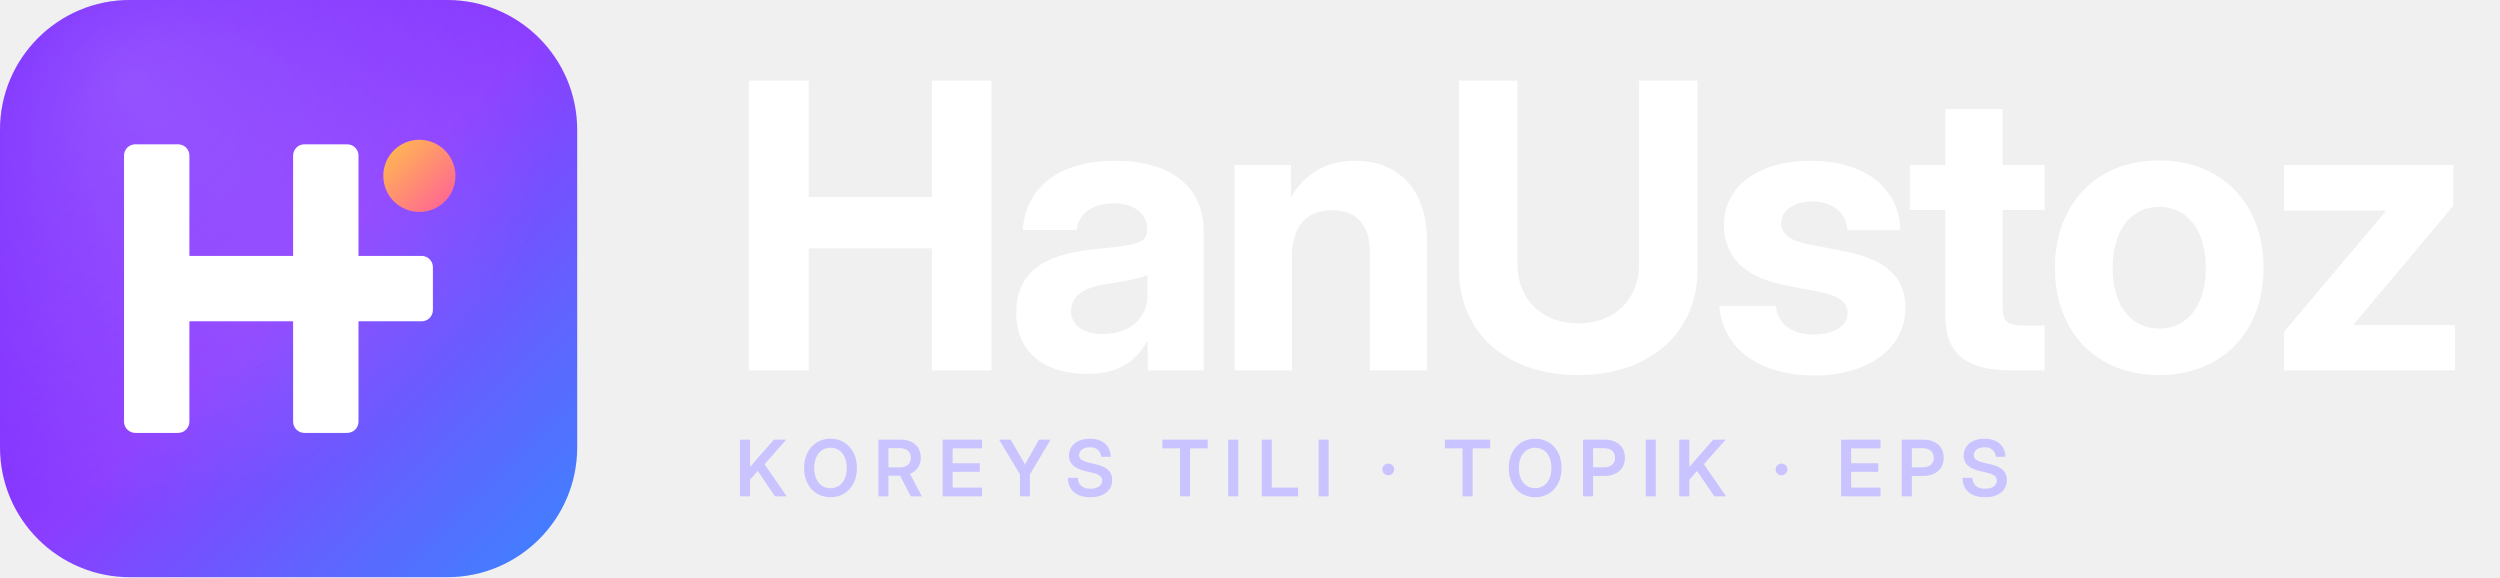
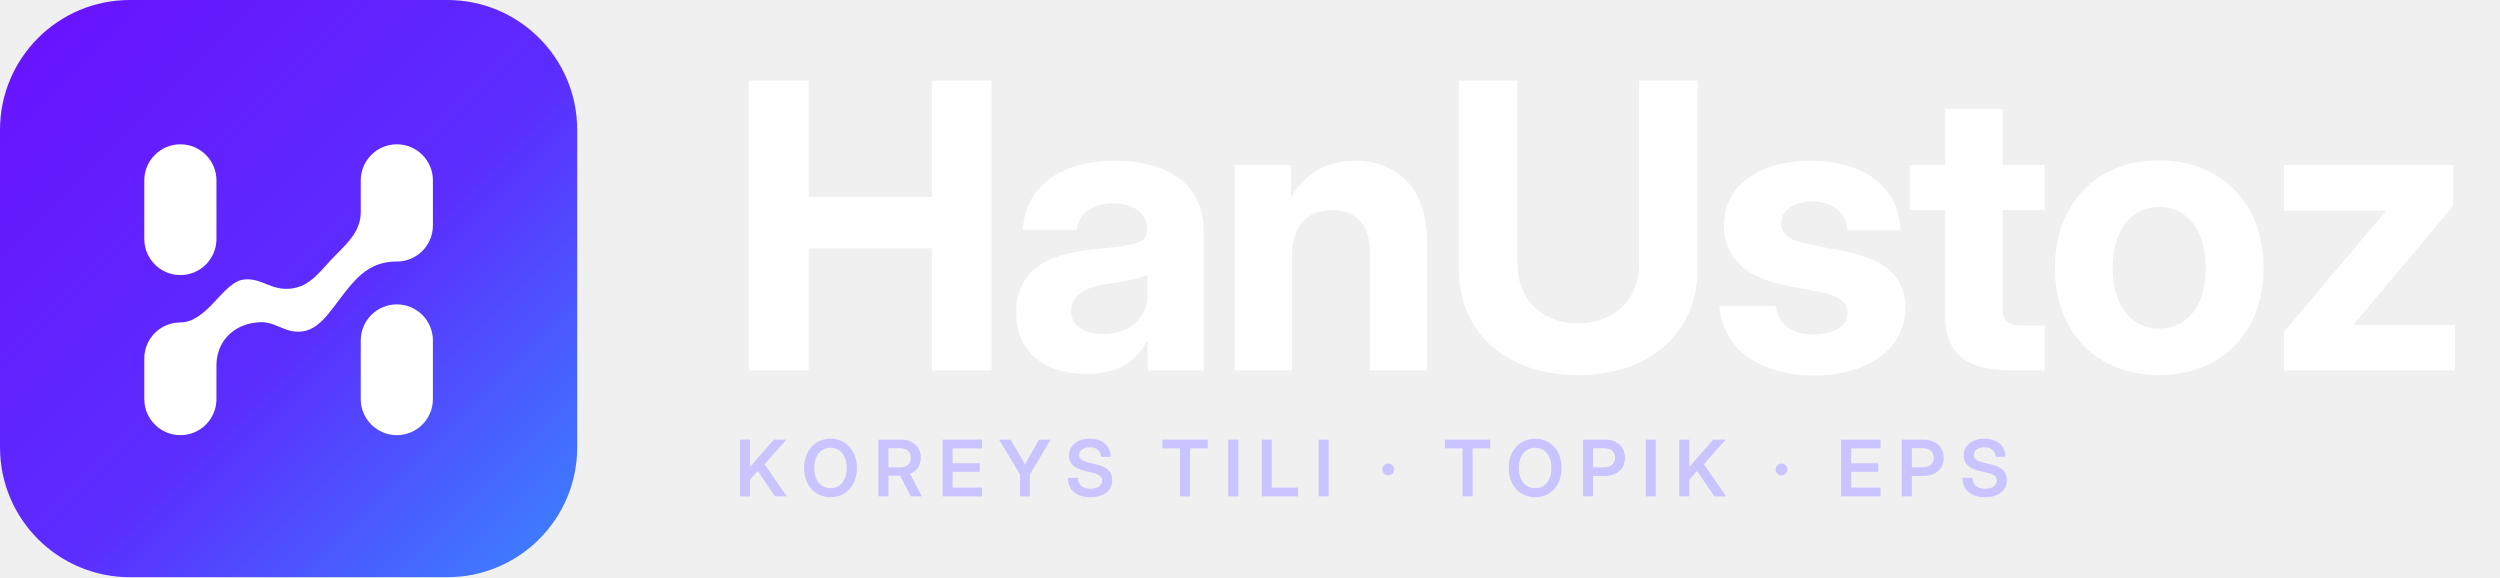
<svg xmlns="http://www.w3.org/2000/svg" width="693" height="160" viewBox="0 0 693 160">
  <defs>
    <linearGradient id="hq-bg" x1="0" y1="0" x2="1" y2="1">
      <stop offset="0" stop-color="#6a11ff" />
-       <stop offset=".5" stop-color="#8b3dff" />
+       <stop offset=".55" stop-color="#5b2dff" />
      <stop offset="1" stop-color="#3a86ff" />
-     </linearGradient>
-     <radialGradient id="hq-glow" cx=".22" cy=".14" r=".75">
-       <stop offset="0" stop-color="#fff" stop-opacity=".22" />
-       <stop offset="1" stop-color="#fff" stop-opacity="0" />
-     </radialGradient>
-     <linearGradient id="hq-sun" x1="0" y1="0" x2="1" y2="1">
-       <stop offset="0" stop-color="#ffc04a" />
-       <stop offset="1" stop-color="#ff5c9a" />
    </linearGradient>
  </defs>
  <rect width="160" height="160" rx="36" fill="url(#hq-bg)" />
-   <rect width="160" height="160" rx="36" fill="url(#hq-glow)" />
-   <g transform="translate(0.00 0.00) scale(0.3125)">
-     <g fill="#ffffff">
-       <rect x="110" y="128" width="58" height="256" rx="10" />
-       <rect x="260" y="128" width="58" height="256" rx="10" />
-       <rect x="110" y="227" width="274" height="58" rx="10" />
-     </g>
-     <circle cx="372" cy="156" r="32" fill="url(#hq-sun)" />
+   <g transform="translate(0.00 0.00) scale(0.3125)" fill="#ffffff">
+     <rect x="128" y="128" width="64" height="116" rx="32" />
+     <rect x="320" y="270" width="64" height="116" rx="32" />
+     <path d="M128 354 A32 32 0 0 0 192 354 V324 C192 304 206 288 228 286 C244 284 252 296 268 294 C286 292 296 270 312 252 C324 238 336 232 352 232 A32 32 0 0 0 384 200 V160 A32 32 0 0 0 320 160 V188 C320 204 310 214 298 226 C284 240 276 254 258 256 C240 258 232 246 216 248 C198 250 184 286 160 286 A32 32 0 0 0 128 318 Z" />
  </g>
  <g transform="translate(201.60 102.68)">
    <path d="M5.98 0.00L22.59 0.00L22.59 -33.85L56.71 -33.85L56.71 0.00L73.26 0.00L73.26 -80.32L56.71 -80.32L56.71 -48.08L22.59 -48.08L22.59 -80.32L5.98 -80.32ZM99.66 0.97C108.40 0.97 113.30 -2.48 116.32 -8.03L116.54 -8.03L116.54 0.00L132.06 0.00L132.06 -38.60C132.06 -50.78 123.11 -58.11 107.53 -58.11C91.90 -58.11 82.63 -50.67 81.93 -38.92L96.86 -38.92C97.24 -43.29 101.12 -46.31 107.05 -46.31C112.87 -46.31 116.38 -43.39 116.38 -39.19L116.38 -38.81C116.38 -35.15 112.71 -34.66 102.31 -33.64C90.45 -32.56 80.10 -28.89 80.10 -16.06C80.10 -4.69 88.29 0.97 99.66 0.97ZM104.08 -10.08C98.75 -10.08 95.30 -12.45 95.30 -16.50C95.30 -21.02 99.61 -23.13 105.06 -23.93C110.18 -24.74 114.65 -25.50 116.48 -26.52L116.48 -20.81C116.48 -14.66 111.74 -10.08 104.08 -10.08ZM156.53 -31.64C156.53 -40.48 161.11 -44.42 167.69 -44.42C174.32 -44.42 178.14 -40.38 178.14 -32.72L178.14 0.00L193.99 0.00L193.99 -35.63C193.99 -50.02 186.18 -58.11 174.05 -58.11C165.85 -58.11 160.09 -54.45 156.26 -47.98L156.26 -56.92L140.63 -56.92L140.63 0.00L156.53 0.00Z" fill="#ffffff" />
    <path transform="translate(197.00 0)" d="M38.87 1.29C58.92 1.29 71.96 -10.62 71.96 -27.98L71.96 -80.32L55.74 -80.32L55.74 -29.32C55.74 -19.84 49.11 -13.05 38.87 -13.05C28.68 -13.05 22.05 -19.89 22.05 -29.32L22.05 -80.32L5.82 -80.32L5.82 -27.98C5.82 -10.57 18.81 1.29 38.87 1.29ZM104.35 1.40C119.23 1.40 129.58 -6.04 129.58 -17.41C129.58 -25.77 124.30 -30.73 112.82 -32.99L102.04 -35.09C97.67 -36.01 95.14 -37.90 95.14 -40.81C95.14 -44.20 98.42 -46.84 103.87 -46.84C109.48 -46.84 113.36 -43.45 113.46 -38.87L128.18 -38.87C127.86 -50.73 118.15 -58.11 103.44 -58.11C88.61 -58.11 79.29 -51.00 79.29 -40.21C79.29 -31.37 85.16 -25.77 96.21 -23.61L106.19 -21.67C110.82 -20.75 113.57 -18.97 113.57 -15.96C113.57 -12.45 109.96 -9.97 104.08 -9.97C97.89 -9.97 94.22 -12.94 93.63 -17.90L77.99 -17.90C78.96 -5.66 89.58 1.40 104.35 1.40ZM168.17 -56.92L156.53 -56.92L156.53 -72.45L140.63 -72.45L140.63 -56.92L130.81 -56.92L130.81 -44.47L140.63 -44.47L140.63 -15.09C140.63 -4.74 146.39 0.00 158.90 0.00L168.17 0.00L168.17 -12.45L162.08 -12.45C157.77 -12.45 156.53 -13.69 156.53 -17.57L156.53 -44.47L168.17 -44.47ZM199.91 1.29C217.22 1.29 228.86 -10.57 228.86 -28.41C228.86 -46.25 217.22 -58.22 199.91 -58.22C182.66 -58.22 171.02 -46.25 171.02 -28.41C171.02 -10.57 182.66 1.29 199.91 1.29ZM199.91 -11.59C192.21 -11.59 187.03 -17.84 187.03 -28.41C187.03 -39.03 192.26 -45.34 199.91 -45.34C207.62 -45.34 212.85 -39.03 212.85 -28.41C212.85 -17.84 207.68 -11.59 199.91 -11.59ZM234.51 0.00L281.90 0.00L281.90 -12.56L253.81 -12.56L253.81 -12.72L281.47 -45.66L281.47 -56.92L234.51 -56.92L234.51 -44.31L262.76 -44.31L262.76 -44.15L234.51 -10.67Z" fill="#ffffff" />
  </g>
  <path transform="translate(203.81 137.58)" d="M1.31 0.00L4.09 0.00L4.09 -4.60L6.24 -7.03L11.02 0.00L14.27 0.00L8.12 -8.91L14.16 -15.71L10.73 -15.71L6.55 -10.98C5.73 -10.03 4.91 -9.08 4.09 -8.13L4.09 -15.71L1.31 -15.71ZM26.41 0.25C30.61 0.25 33.73 -2.94 33.73 -7.85C33.73 -12.77 30.61 -15.97 26.41 -15.97C22.20 -15.97 19.09 -12.77 19.09 -7.85C19.09 -2.95 22.20 0.25 26.41 0.25ZM26.41 -2.25C23.83 -2.25 21.89 -4.26 21.89 -7.85C21.89 -11.44 23.83 -13.47 26.41 -13.47C28.97 -13.47 30.91 -11.44 30.91 -7.85C30.91 -4.26 28.97 -2.25 26.41 -2.25ZM39.68 0.00L42.46 0.00L42.46 -5.72L45.63 -5.72C45.66 -5.72 45.68 -5.72 45.70 -5.72L48.66 0.00L51.72 0.00L48.44 -6.22C50.31 -6.98 51.43 -8.55 51.43 -10.69C51.43 -13.77 49.27 -15.71 45.81 -15.71L39.68 -15.71ZM42.46 -8.02L42.46 -13.35L45.65 -13.35C47.53 -13.35 48.69 -12.33 48.69 -10.69C48.69 -9.05 47.53 -8.02 45.67 -8.02ZM57.48 0.00L68.40 0.00L68.40 -2.42L60.26 -2.42L60.26 -6.79L67.78 -6.79L67.78 -9.17L60.26 -9.17L60.26 -13.30L68.40 -13.30L68.40 -15.71L57.48 -15.71ZM78.93 0.00L81.67 0.00L81.67 -6.08L87.42 -15.71L84.22 -15.71L81.45 -10.87C81.06 -10.20 80.69 -9.51 80.32 -8.83C79.95 -9.51 79.57 -10.20 79.17 -10.87L76.33 -15.71L73.13 -15.71L78.93 -6.08ZM98.44 0.25C102.16 0.25 104.49 -1.60 104.49 -4.54C104.49 -6.84 103.02 -8.21 99.77 -8.93L98.17 -9.30C96.13 -9.78 95.31 -10.37 95.31 -11.42C95.31 -12.71 96.55 -13.61 98.29 -13.61C100.12 -13.61 101.33 -12.60 101.44 -10.95L104.09 -10.95C103.99 -14.07 101.81 -15.97 98.30 -15.97C94.83 -15.97 92.52 -14.09 92.52 -11.29C92.52 -9.08 93.96 -7.70 97.11 -6.98L98.79 -6.60C100.89 -6.12 101.72 -5.47 101.72 -4.37C101.72 -2.98 100.42 -2.10 98.46 -2.10C96.27 -2.10 94.97 -3.23 94.95 -5.13L92.21 -5.13C92.21 -1.76 94.54 0.25 98.44 0.25ZM118.40 -13.30L123.30 -13.30L123.30 0.00L126.09 0.00L126.09 -13.30L130.97 -13.30L130.97 -15.71L118.40 -15.71ZM139.44 -15.71L136.66 -15.71L136.66 0.00L139.44 0.00ZM145.95 0.00L156.02 0.00L156.02 -2.42L148.73 -2.42L148.73 -15.71L145.95 -15.71ZM164.49 -15.71L161.71 -15.71L161.71 0.00L164.49 0.00ZM181.01 -5.83C181.92 -5.83 182.65 -6.55 182.65 -7.47C182.65 -8.37 181.92 -9.09 181.01 -9.09C180.11 -9.09 179.38 -8.37 179.38 -7.47C179.38 -6.55 180.11 -5.83 181.01 -5.83ZM196.71 -13.30L201.60 -13.30L201.60 0.00L204.40 0.00L204.40 -13.30L209.27 -13.30L209.27 -15.71L196.71 -15.71ZM221.73 0.25C225.94 0.25 229.05 -2.94 229.05 -7.85C229.05 -12.77 225.94 -15.97 221.73 -15.97C217.53 -15.97 214.41 -12.77 214.41 -7.85C214.41 -2.95 217.53 0.25 221.73 0.25ZM221.73 -2.25C219.16 -2.25 217.22 -4.26 217.22 -7.85C217.22 -11.44 219.16 -13.47 221.73 -13.47C224.30 -13.47 226.24 -11.44 226.24 -7.85C226.24 -4.26 224.30 -2.25 221.73 -2.25ZM235.01 0.00L237.79 0.00L237.79 -5.65L240.96 -5.65C244.41 -5.65 246.62 -7.60 246.62 -10.69C246.62 -13.77 244.46 -15.71 241.01 -15.71L235.01 -15.71ZM237.79 -8.04L237.79 -13.33L240.85 -13.33C242.73 -13.33 243.88 -12.33 243.88 -10.69C243.88 -9.05 242.73 -8.04 240.85 -8.04ZM255.18 -15.71L252.40 -15.71L252.40 0.00L255.18 0.00ZM261.68 0.00L264.47 0.00L264.47 -4.60L266.62 -7.03L271.40 0.00L274.65 0.00L268.50 -8.91L274.54 -15.71L271.10 -15.71L266.93 -10.98C266.10 -10.03 265.29 -9.08 264.47 -8.13L264.47 -15.71L261.68 -15.71ZM290.03 -5.83C290.93 -5.83 291.66 -6.55 291.66 -7.47C291.66 -8.37 290.93 -9.09 290.03 -9.09C289.12 -9.09 288.39 -8.37 288.39 -7.47C288.39 -6.55 289.12 -5.83 290.03 -5.83ZM306.55 0.00L317.46 0.00L317.46 -2.42L309.33 -2.42L309.33 -6.79L316.85 -6.79L316.85 -9.17L309.33 -9.17L309.33 -13.30L317.46 -13.30L317.46 -15.71L306.55 -15.71ZM323.36 0.00L326.15 0.00L326.15 -5.65L329.31 -5.65C332.76 -5.65 334.98 -7.60 334.98 -10.69C334.98 -13.77 332.81 -15.71 329.37 -15.71L323.36 -15.71ZM326.15 -8.04L326.15 -13.33L329.21 -13.33C331.08 -13.33 332.23 -12.33 332.23 -10.69C332.23 -9.05 331.08 -8.04 329.21 -8.04ZM346.44 0.25C350.16 0.25 352.49 -1.60 352.49 -4.54C352.49 -6.84 351.02 -8.21 347.77 -8.93L346.17 -9.30C344.13 -9.78 343.32 -10.37 343.32 -11.42C343.32 -12.71 344.55 -13.61 346.29 -13.61C348.12 -13.61 349.33 -12.60 349.44 -10.95L352.09 -10.95C352.00 -14.07 349.81 -15.97 346.30 -15.97C342.83 -15.97 340.52 -14.09 340.52 -11.29C340.52 -9.08 341.97 -7.70 345.11 -6.98L346.80 -6.60C348.89 -6.12 349.72 -5.47 349.72 -4.37C349.72 -2.98 348.42 -2.10 346.46 -2.10C344.27 -2.10 342.97 -3.23 342.95 -5.13L340.21 -5.13C340.21 -1.76 342.55 0.25 346.44 0.25Z" fill="#c9c3ff" />
</svg>
